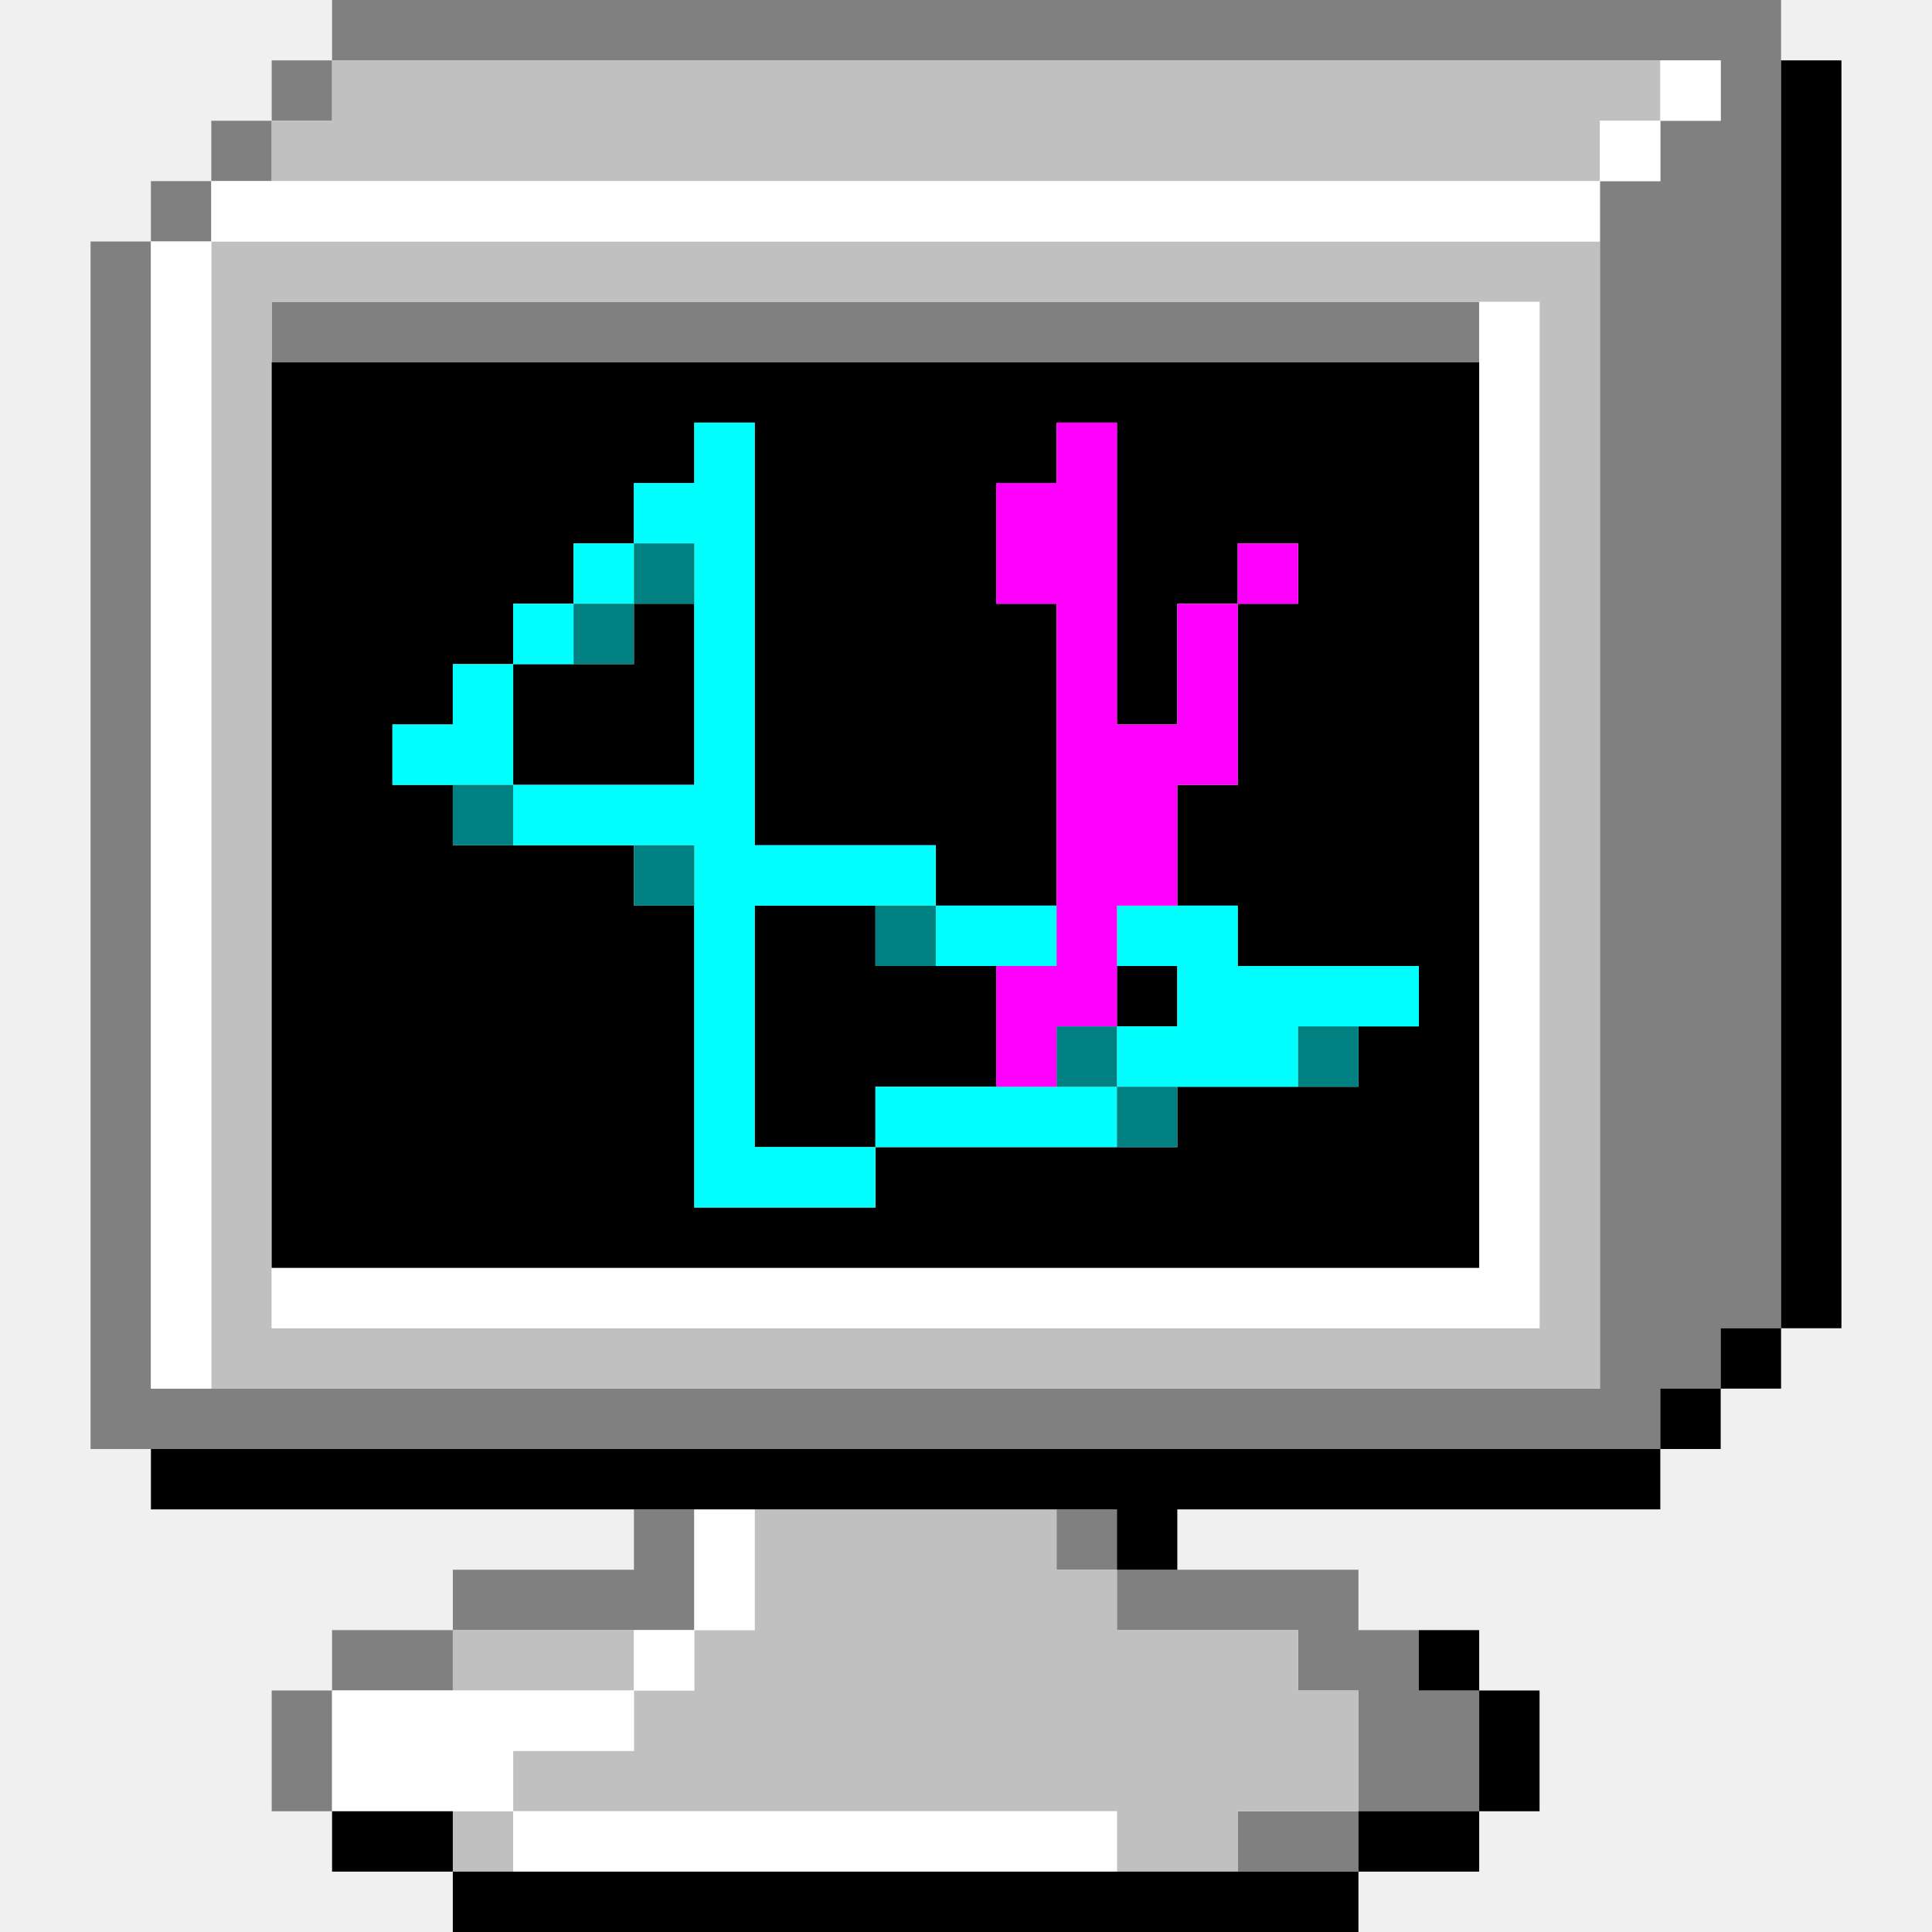
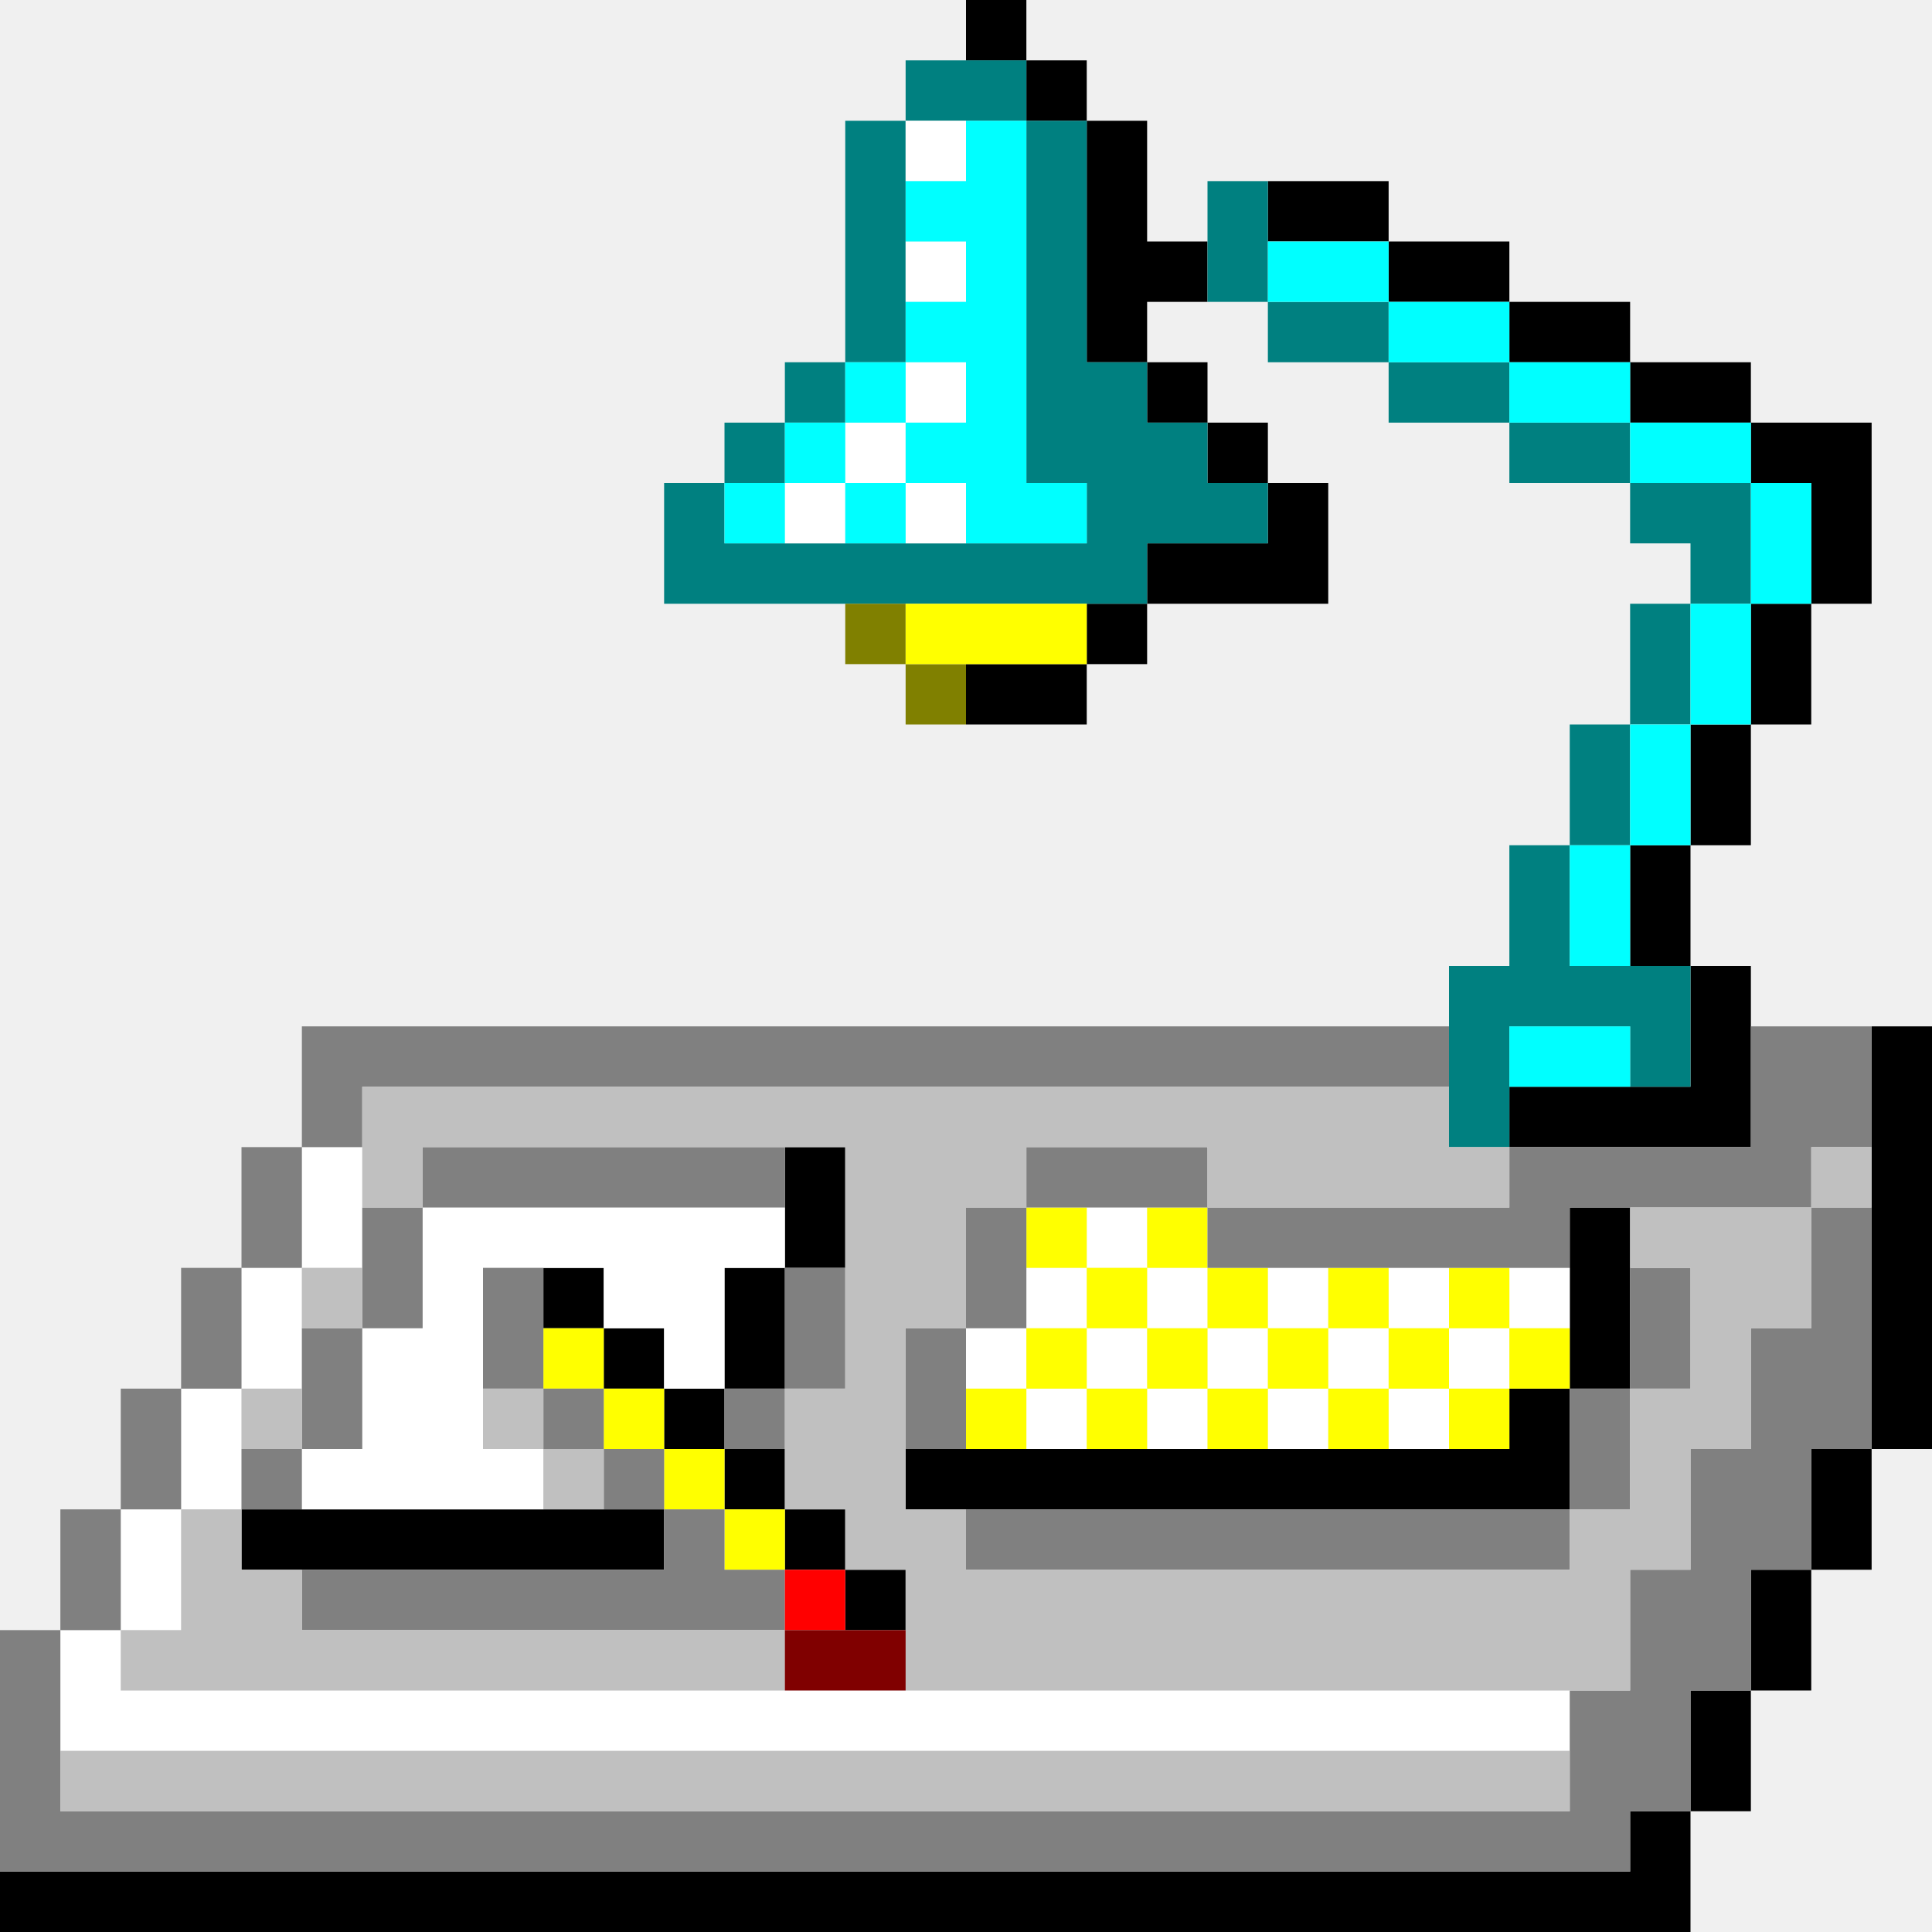
- <svg xmlns="http://www.w3.org/2000/svg" width="48" height="48" version="1.1" viewBox="0 0 48 48">
-   <g transform="matrix(1.5 0 0 1.5 .75 .75)">
-     <path d="m5 0h24m-25 1h1m23 0h1m-26 1h1m23 0h2m-27 1h1m23 0h3m-28 1h1m24 0h3m-28 1h1m2 0h20m2 0h3m-28 1h1m24 0h3m-28 1h1m24 0h3m-28 1h1m24 0h3m-28 1h1m24 0h3m-28 1h1m24 0h3m-28 1h1m24 0h3m-28 1h1m24 0h3m-28 1h1m24 0h3m-28 1h1m24 0h3m-28 1h1m24 0h3m-28 1h1m24 0h3m-28 1h1m24 0h3m-28 1h1m24 0h3m-28 1h1m24 0h3m-28 1h1m24 0h3m-28 1h1m24 0h3m-28 1h1m24 0h2m-27 1h26m-17 2h1m6 0h1m-11 1h4m7 0h4m-17 1h2m14 0h2m-19 1h1m17 0h2m-20 1h1m17 0h2m-4 1h2" stroke="#808080" />
-     <path d="m5 1h22m-23 1h22m-23 2h23m-23 1h1m21 0h1m-23 1h1m21 0h1m-23 1h1m21 0h1m-23 1h1m21 0h1m-23 1h1m21 0h1m-23 1h1m21 0h1m-23 1h1m21 0h1m-23 1h1m21 0h1m-23 1h1m21 0h1m-23 1h1m21 0h1m-23 1h1m21 0h1m-23 1h1m21 0h1m-23 1h1m21 0h1m-23 1h1m21 0h1m-23 1h1m21 0h1m-23 1h1m21 0h1m-23 1h1m21 0h1m-23 1h23m-14 3h5m-5 1h6m-11 1h3m1 0h10m-11 1h12m-14 1h14m-15 1h1m10 0h2" stroke="#c0c0c0" />
-     <path d="m27 1h1m-2 1h1m-24 1h23m-24 1h1m-1 1h1m21 0h1m-23 1h1m21 0h1m-23 1h1m21 0h1m-23 1h1m21 0h1m-23 1h1m21 0h1m-23 1h1m21 0h1m-23 1h1m21 0h1m-23 1h1m21 0h1m-23 1h1m21 0h1m-23 1h1m21 0h1m-23 1h1m21 0h1m-23 1h1m21 0h1m-23 1h1m21 0h1m-23 1h1m21 0h1m-23 1h1m21 0h1m-23 1h1m21 0h1m-23 1h1m1 0h21m-23 1h1m8 3h1m-1 1h1m-2 1h1m-6 1h5m-5 1h3m0 1h10" stroke="#fff" />
-     <path d="m29 1h1m-1 1h1m-1 1h1m-1 1h1m-1 1h1m-26 1h20m5 0h1m-26 1h7m1 0h5m1 0h6m5 0h1m-26 1h6m2 0h4m2 0h6m5 0h1m-26 1h5m3 0h4m2 0h2m1 0h3m5 0h1m-26 1h4m2 0h1m1 0h5m1 0h1m1 0h4m5 0h1m-26 1h3m1 0h3m1 0h5m1 0h1m1 0h4m5 0h1m-26 1h2m2 0h3m1 0h5m3 0h4m5 0h1m-26 1h3m5 0h5m2 0h5m5 0h1m-26 1h6m5 0h2m2 0h5m5 0h1m-26 1h7m1 0h2m6 0h4m5 0h1m-26 1h7m1 0h4m2 0h1m4 0h1m5 0h1m-26 1h7m1 0h4m6 0h2m5 0h1m-26 1h7m1 0h2m5 0h5m5 0h1m-26 1h7m3 0h10m5 0h1m-26 1h20m5 0h1m-1 1h1m-2 1h1m-2 1h1m-26 1h25m-9 1h1m4 2h1m0 1h1m-1 1h1m-20 1h2m15 0h2m-17 1h15" stroke="#000" />
-     <path d="m11 7h1m-2 1h2m-3 1h1m1 0h1m-4 1h1m2 0h1m-5 1h1m3 0h1m-6 1h2m3 0h1m-4 1h4m-1 1h4m-4 1h1m3 0h2m1 0h2m-9 1h1m7 0h4m-12 1h1m6 0h3m-10 1h1m2 0h4m-7 1h3" stroke="#0ff" />
-     <path d="m17 7h1m-2 1h2m-2 1h2m2 0h1m-4 1h1m1 0h1m-3 1h1m1 0h1m-3 1h3m-3 1h2m-2 1h2m-2 1h1m-2 1h2m-2 1h1" stroke="#f0f" />
-     <path d="m10 9h1m-2 1h1m-3 3h1m2 1h1m3 1h1m2 2h1m3 0h1m-4 1h1" stroke="#008080" />
-   </g>
+ <svg xmlns="http://www.w3.org/2000/svg" width="32" height="32" viewBox="0 -0.5 32 32">
+   <path stroke="#000" d="M16 0h1m0 1h1m0 1h1m-1 1h1m2 0h2m-5 1h2m3 0h2m-7 1h1m6 0h2m-8 1h1m7 0h2m-9 1h1m8 0h2M21 8h1m8 0h1M19 9h3m8 0h1m-13 1h1m10 0h1m-14 1h2m11 0h1m-2 1h1m-1 1h1m-2 1h1m-1 1h1m0 1h1m-1 1h1m2 0h1m-7 1h4m2 0h1m-19 1h1m17 0h1m-19 1h1m12 0h1m4 0h1M9 21h1m2 0h1m13 0h1m4 0h1m-22 1h1m1 0h1m13 0h1m4 0h1m-21 1h1m13 0h1m5 0h1m-20 1h1m2 0h11m4 0h1M4 25h7m2 0h1m16 0h1m-17 1h1m14 0h1m-1 1h1m-2 1h1m-1 1h1m-2 1h1M0 31h28" />
+   <path stroke="teal" d="M15 1h2m-3 1h1m2 0h1m-4 1h1m2 0h1m2 0h1m-7 1h1m2 0h1m2 0h1m-7 1h1m2 0h1m3 0h2M13 6h1m3 0h2m4 0h2M12 7h1m4 0h3m5 0h2M11 8h1m6 0h3m6 0h2M11 9h8m9 0h1m-2 1h1m-1 1h1m-2 1h1m-1 1h1m-2 1h1m-1 1h1m-2 1h4m-4 1h1m2 0h1m-4 1h1" />
+   <path stroke="#fff" d="M15 2h1m-1 2h1m-1 2h1m-2 1h1m-2 1h1m1 0h1M5 19h1m-1 1h1m1 0h6m5 0h1M4 21h1m2 0h1m2 0h2m5 0h1m1 0h1m1 0h1m1 0h1m1 0h1M4 22h1m1 0h2m3 0h1m4 0h1m1 0h1m1 0h1m1 0h1m1 0h1M3 23h1m2 0h2m9 0h1m1 0h1m1 0h1m1 0h1M3 24h1m1 0h4m-7 1h1m-1 1h1m-2 1h1m-1 1h25" />
+   <path stroke="#0ff" d="M16 2h1m-2 1h2m-1 1h1m4 0h2m-8 1h2m6 0h2M14 6h1m1 0h1m8 0h2M13 7h1m1 0h2m10 0h2M12 8h1m1 0h1m1 0h2m11 0h1m-1 1h1m-2 1h1m-1 1h1m-2 1h1m-1 1h1m-2 1h1m-1 1h1m-2 2h2" />
+   <path stroke="olive" d="M14 10h1m0 1h1" />
+   <path stroke="#ff0" d="M15 10h3m-1 10h1m1 0h1m-2 1h1m1 0h1m1 0h1m1 0h1M9 22h1m7 0h1m1 0h1m1 0h1m1 0h1m1 0h1m-16 1h1m5 0h1m1 0h1m1 0h1m1 0h1m1 0h1m-14 1h1m0 1h1" />
+   <path stroke="gray" d="M5 17h19m5 0h2M5 18h1m23 0h2M4 19h1m2 0h6m4 0h3m5 0h5M4 20h1m1 0h1m9 0h1m3 0h6m4 0h1M3 21h1m2 0h1m1 0h1m4 0h1m2 0h1m10 0h1m2 0h1M3 22h1m1 0h1m2 0h1m4 0h1m1 0h1m11 0h1m1 0h2M2 23h1m2 0h1m3 0h1m2 0h1m2 0h1m10 0h1m2 0h2M2 24h1m1 0h1m5 0h1m15 0h1m1 0h2M1 25h1m9 0h1m4 0h10m2 0h2M1 26h1m3 0h8m14 0h2M0 27h1m26 0h2M0 28h1m25 0h2M0 29h1m25 0h2M0 30h27" />
+   <path stroke="silver" d="M6 18h18M6 19h1m7 0h3m3 0h5m5 0h1m-17 1h2m11 0h3M5 21h1m8 0h2m12 0h2m-16 1h1m13 0h1M4 23h1m3 0h1m4 0h2m12 0h2M9 24h1m3 0h2m12 0h1M3 25h1m10 0h2m10 0h2M3 26h2m10 0h12M2 27h11m2 0h12M1 29h25" />
+   <path stroke="red" d="M13 26h1" />
+   <path stroke="maroon" d="M13 27h2" />
</svg>
